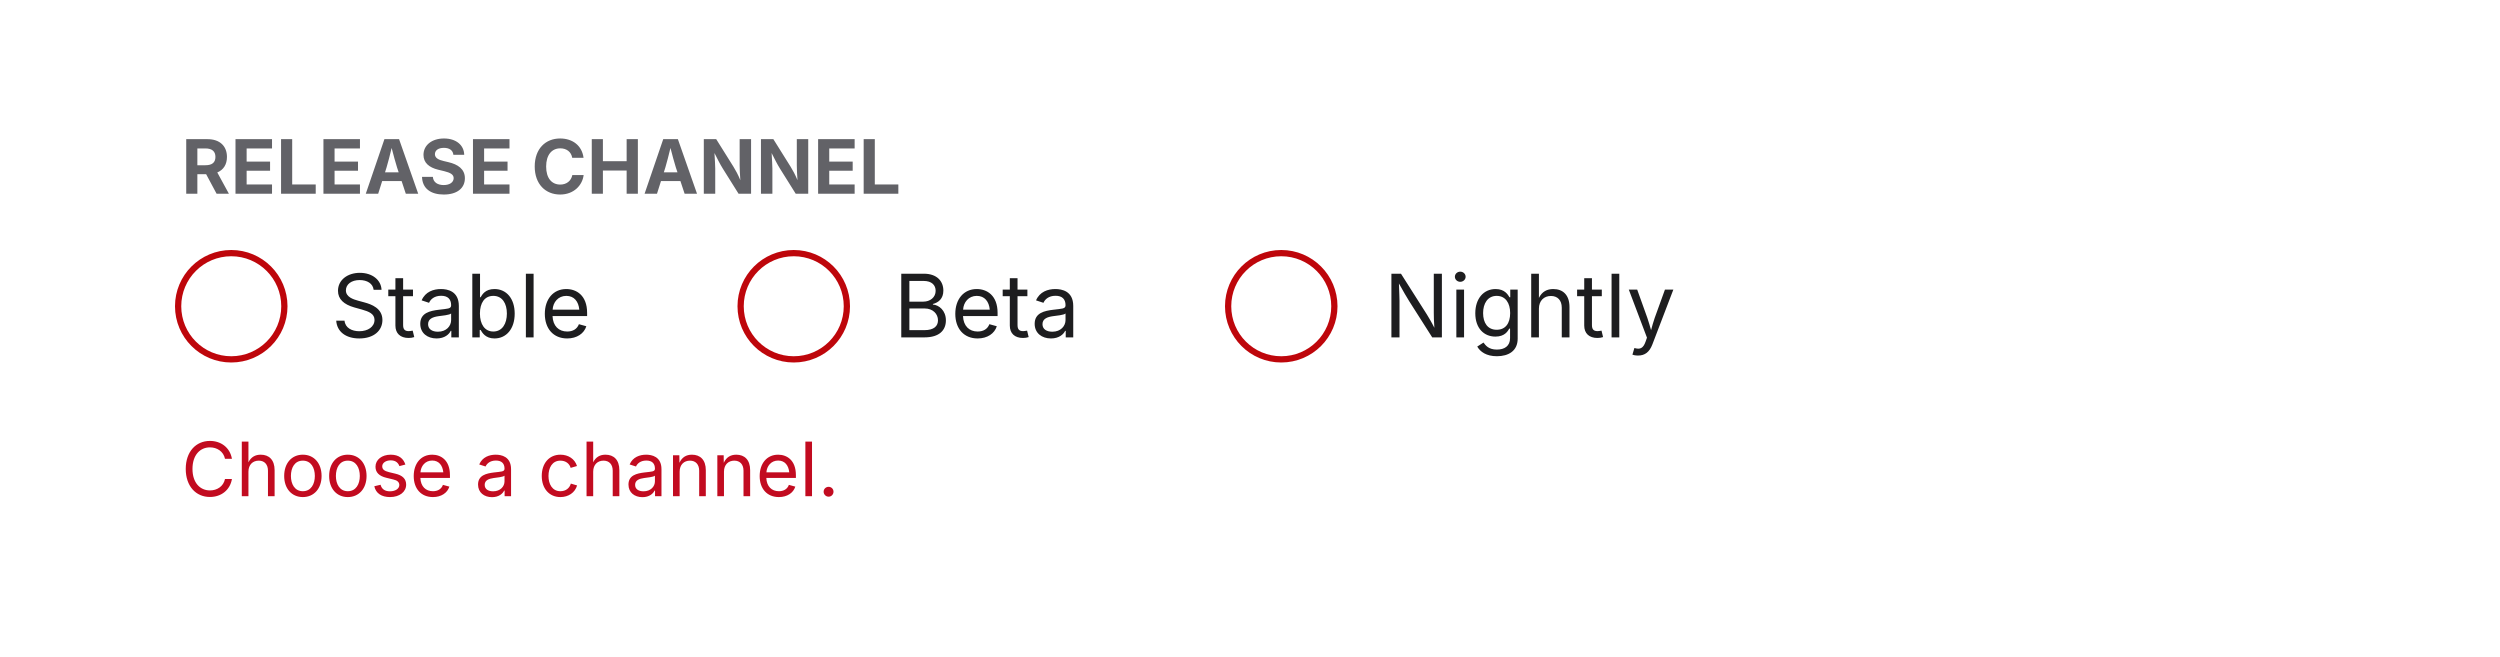
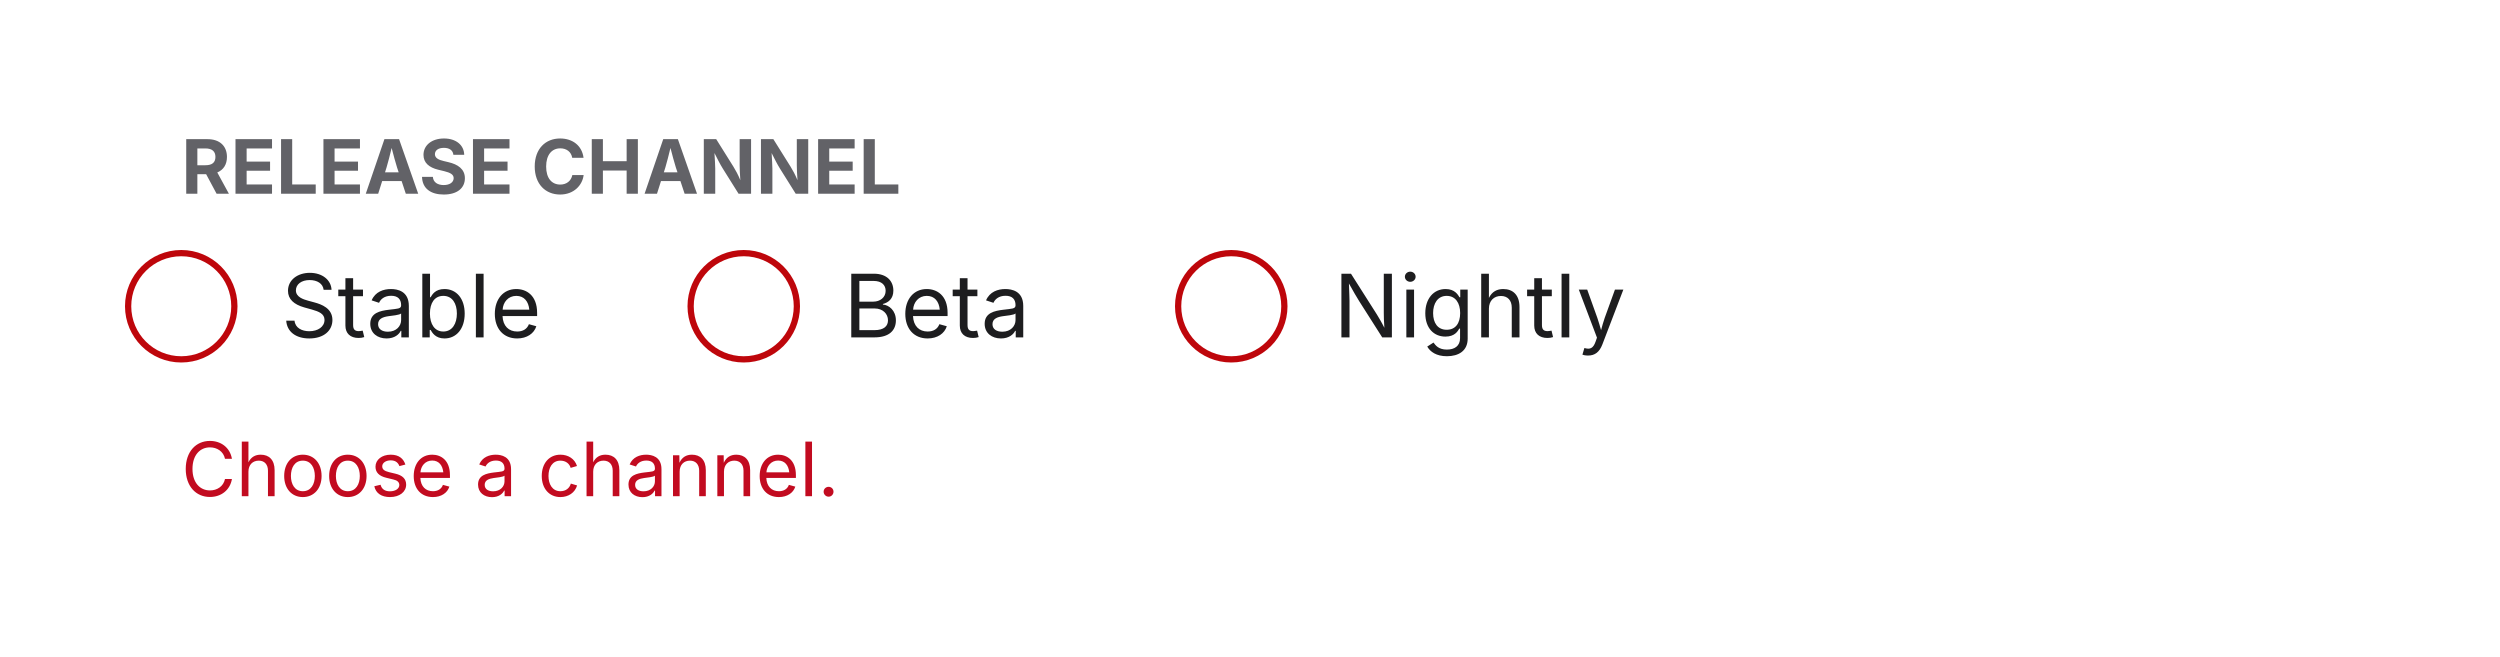
<svg xmlns="http://www.w3.org/2000/svg" viewBox="0 0 400 105" width="400" height="105">
  <defs>
    <clipPath id="fln0" clip-rule="evenodd">
      <path d="M0 0h400v105H0Zm20 20h142.3v14.4H20Z" clip-rule="evenodd" />
    </clipPath>
    <clipPath id="ct1">
      <rect x="20" y="20" width="142.3" height="14.4" />
    </clipPath>
    <clipPath id="ct2">
-       <rect x="53" y="40.4" width="41" height="17.4" />
+       <rect x="45" y="40.4" width="41" height="17.4" />
    </clipPath>
    <clipPath id="ct3">
-       <rect x="143" y="40.4" width="29.4" height="17.4" />
+       <rect x="135" y="40.4" width="29.4" height="17.4" />
    </clipPath>
    <clipPath id="ct4">
-       <rect x="221.4" y="40.4" width="45.8" height="17.4" />
+       <rect x="213.4" y="40.4" width="45.8" height="17.4" />
    </clipPath>
    <clipPath id="ct5">
      <rect x="20" y="65.4" width="360" height="19.2" />
    </clipPath>
  </defs>
  <g clip-path="url(#fln0)" />
  <text x="29" y="31" font-family="system-ui, &quot;-apple-system&quot;, sans-serif" font-size="12" font-weight="650" fill="rgb(98,98,103)">RELEASE CHANNEL</text>
-   <text x="53" y="53.98" font-family="system-ui, &quot;-apple-system&quot;, sans-serif" font-size="14" fill="rgb(29,29,31)">Stable</text>
-   <text x="142.97" y="53.98" font-family="system-ui, &quot;-apple-system&quot;, sans-serif" font-size="14" fill="rgb(29,29,31)">Beta</text>
-   <text x="221.39" y="53.98" font-family="system-ui, &quot;-apple-system&quot;, sans-serif" font-size="14" fill="rgb(29,29,31)">Nightly</text>
+   <text x="45" y="53.98" font-family="system-ui, &quot;-apple-system&quot;, sans-serif" font-size="14" fill="rgb(29,29,31)">Stable</text>
+   <text x="134.97" y="53.98" font-family="system-ui, &quot;-apple-system&quot;, sans-serif" font-size="14" fill="rgb(29,29,31)">Beta</text>
+   <text x="213.39" y="53.98" font-family="system-ui, &quot;-apple-system&quot;, sans-serif" font-size="14" fill="rgb(29,29,31)">Nightly</text>
  <text x="29" y="79.39" font-family="system-ui, &quot;-apple-system&quot;, sans-serif" font-size="12" fill="rgb(194,11,32)">Choose a channel.</text>
-   <rect x="28" y="40.4" width="18" height="18" rx="9" fill="rgb(255,255,255)" />
-   <rect x="28.5" y="40.5" width="17" height="17" rx="8.5" fill="none" stroke="rgb(190,6,11)" stroke-width="1" />
-   <rect x="118" y="40.4" width="18" height="18" rx="9" fill="rgb(255,255,255)" />
-   <rect x="118.5" y="40.5" width="17" height="17" rx="8.5" fill="none" stroke="rgb(190,6,11)" stroke-width="1" />
-   <rect x="196.4" y="40.4" width="18" height="18" rx="9" fill="rgb(255,255,255)" />
-   <rect x="196.5" y="40.5" width="17" height="17" rx="8.5" fill="none" stroke="rgb(190,6,11)" stroke-width="1" />
+   <rect x="20" y="40.4" width="18" height="18" rx="9" fill="rgb(255,255,255)" />
+   <rect x="20.5" y="40.5" width="17" height="17" rx="8.5" fill="none" stroke="rgb(190,6,11)" stroke-width="1" />
+   <rect x="110" y="40.4" width="18" height="18" rx="9" fill="rgb(255,255,255)" />
+   <rect x="110.5" y="40.5" width="17" height="17" rx="8.5" fill="none" stroke="rgb(190,6,11)" stroke-width="1" />
+   <rect x="188.4" y="40.4" width="18" height="18" rx="9" fill="rgb(255,255,255)" />
+   <rect x="188.5" y="40.5" width="17" height="17" rx="8.5" fill="none" stroke="rgb(190,6,11)" stroke-width="1" />
</svg>
